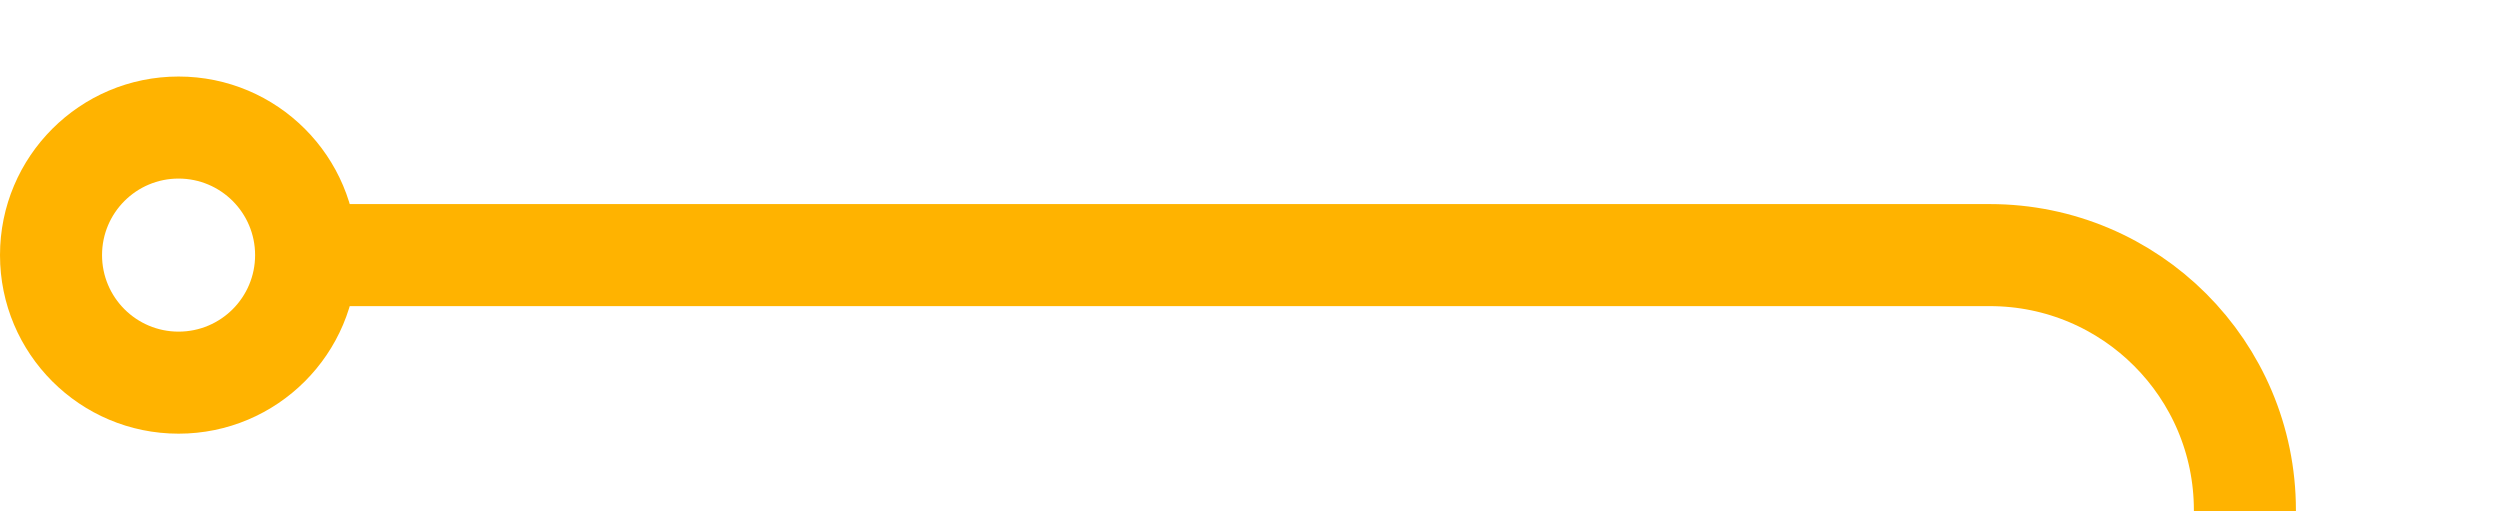
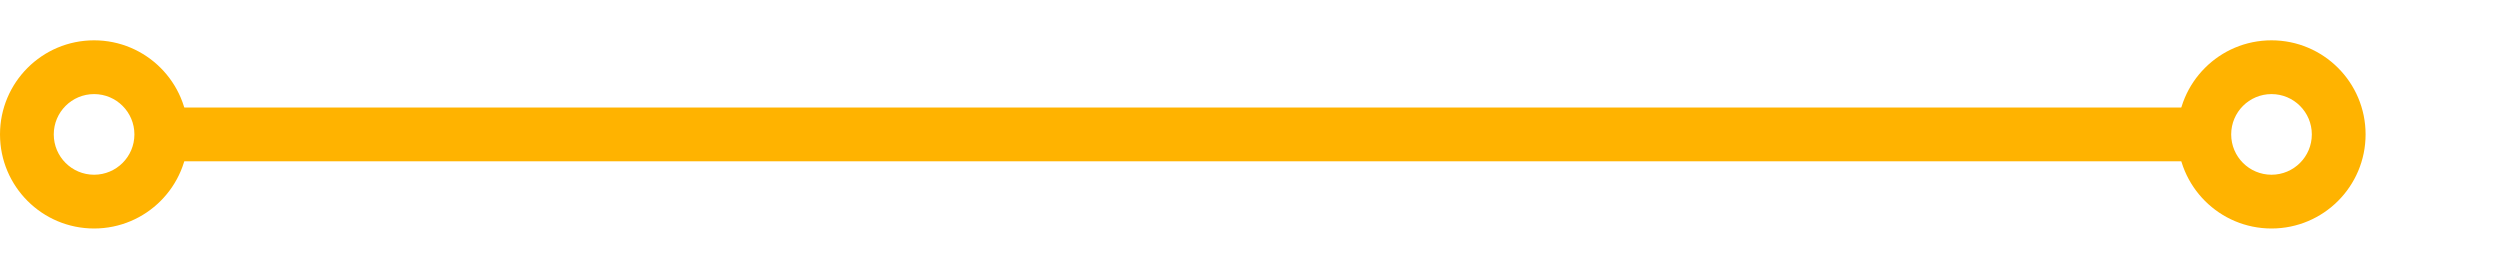
- <svg xmlns="http://www.w3.org/2000/svg" version="1.1" width="49px" height="10px" preserveAspectRatio="xMinYMid meet" viewBox="615 842  49 8">
-   <path d="M 621 846  L 654 846  A 5 5 0 0 1 659 851 L 659 877  A 5 5 0 0 0 664 882 L 697 882  " stroke-width="2" stroke="#ffb300" fill="none" />
-   <path d="M 618.5 842.5  A 3.5 3.5 0 0 0 615 846 A 3.5 3.5 0 0 0 618.5 849.5 A 3.5 3.5 0 0 0 622 846 A 3.5 3.5 0 0 0 618.5 842.5 Z M 618.5 844.5  A 1.5 1.5 0 0 1 620 846 A 1.5 1.5 0 0 1 618.5 847.5 A 1.5 1.5 0 0 1 617 846 A 1.5 1.5 0 0 1 618.5 844.5 Z M 699.5 878.5  A 3.5 3.5 0 0 0 696 882 A 3.5 3.5 0 0 0 699.5 885.5 A 3.5 3.5 0 0 0 703 882 A 3.5 3.5 0 0 0 699.5 878.5 Z M 699.5 880.5  A 1.5 1.5 0 0 1 701 882 A 1.5 1.5 0 0 1 699.5 883.5 A 1.5 1.5 0 0 1 698 882 A 1.5 1.5 0 0 1 699.5 880.5 Z " fill-rule="nonzero" fill="#ffb300" stroke="none" />
+ <svg xmlns="http://www.w3.org/2000/svg" version="1.1" width="93px" height="10px" preserveAspectRatio="xMinYMid meet" viewBox="615 688  93 8">
+   <path d="M 621 692  L 697 692  " stroke-width="2" stroke="#ffb300" fill="none" />
+   <path d="M 618.5 688.5  A 3.5 3.5 0 0 0 615 692 A 3.5 3.5 0 0 0 618.5 695.5 A 3.5 3.5 0 0 0 622 692 A 3.5 3.5 0 0 0 618.5 688.5 Z M 618.5 690.5  A 1.5 1.5 0 0 1 620 692 A 1.5 1.5 0 0 1 618.5 693.5 A 1.5 1.5 0 0 1 617 692 A 1.5 1.5 0 0 1 618.5 690.5 Z M 699.5 688.5  A 3.5 3.5 0 0 0 696 692 A 3.5 3.5 0 0 0 699.5 695.5 A 3.5 3.5 0 0 0 703 692 A 3.5 3.5 0 0 0 699.5 688.5 Z M 699.5 690.5  A 1.5 1.5 0 0 1 701 692 A 1.5 1.5 0 0 1 699.5 693.5 A 1.5 1.5 0 0 1 698 692 A 1.5 1.5 0 0 1 699.5 690.5 Z " fill-rule="nonzero" fill="#ffb300" stroke="none" />
</svg>
